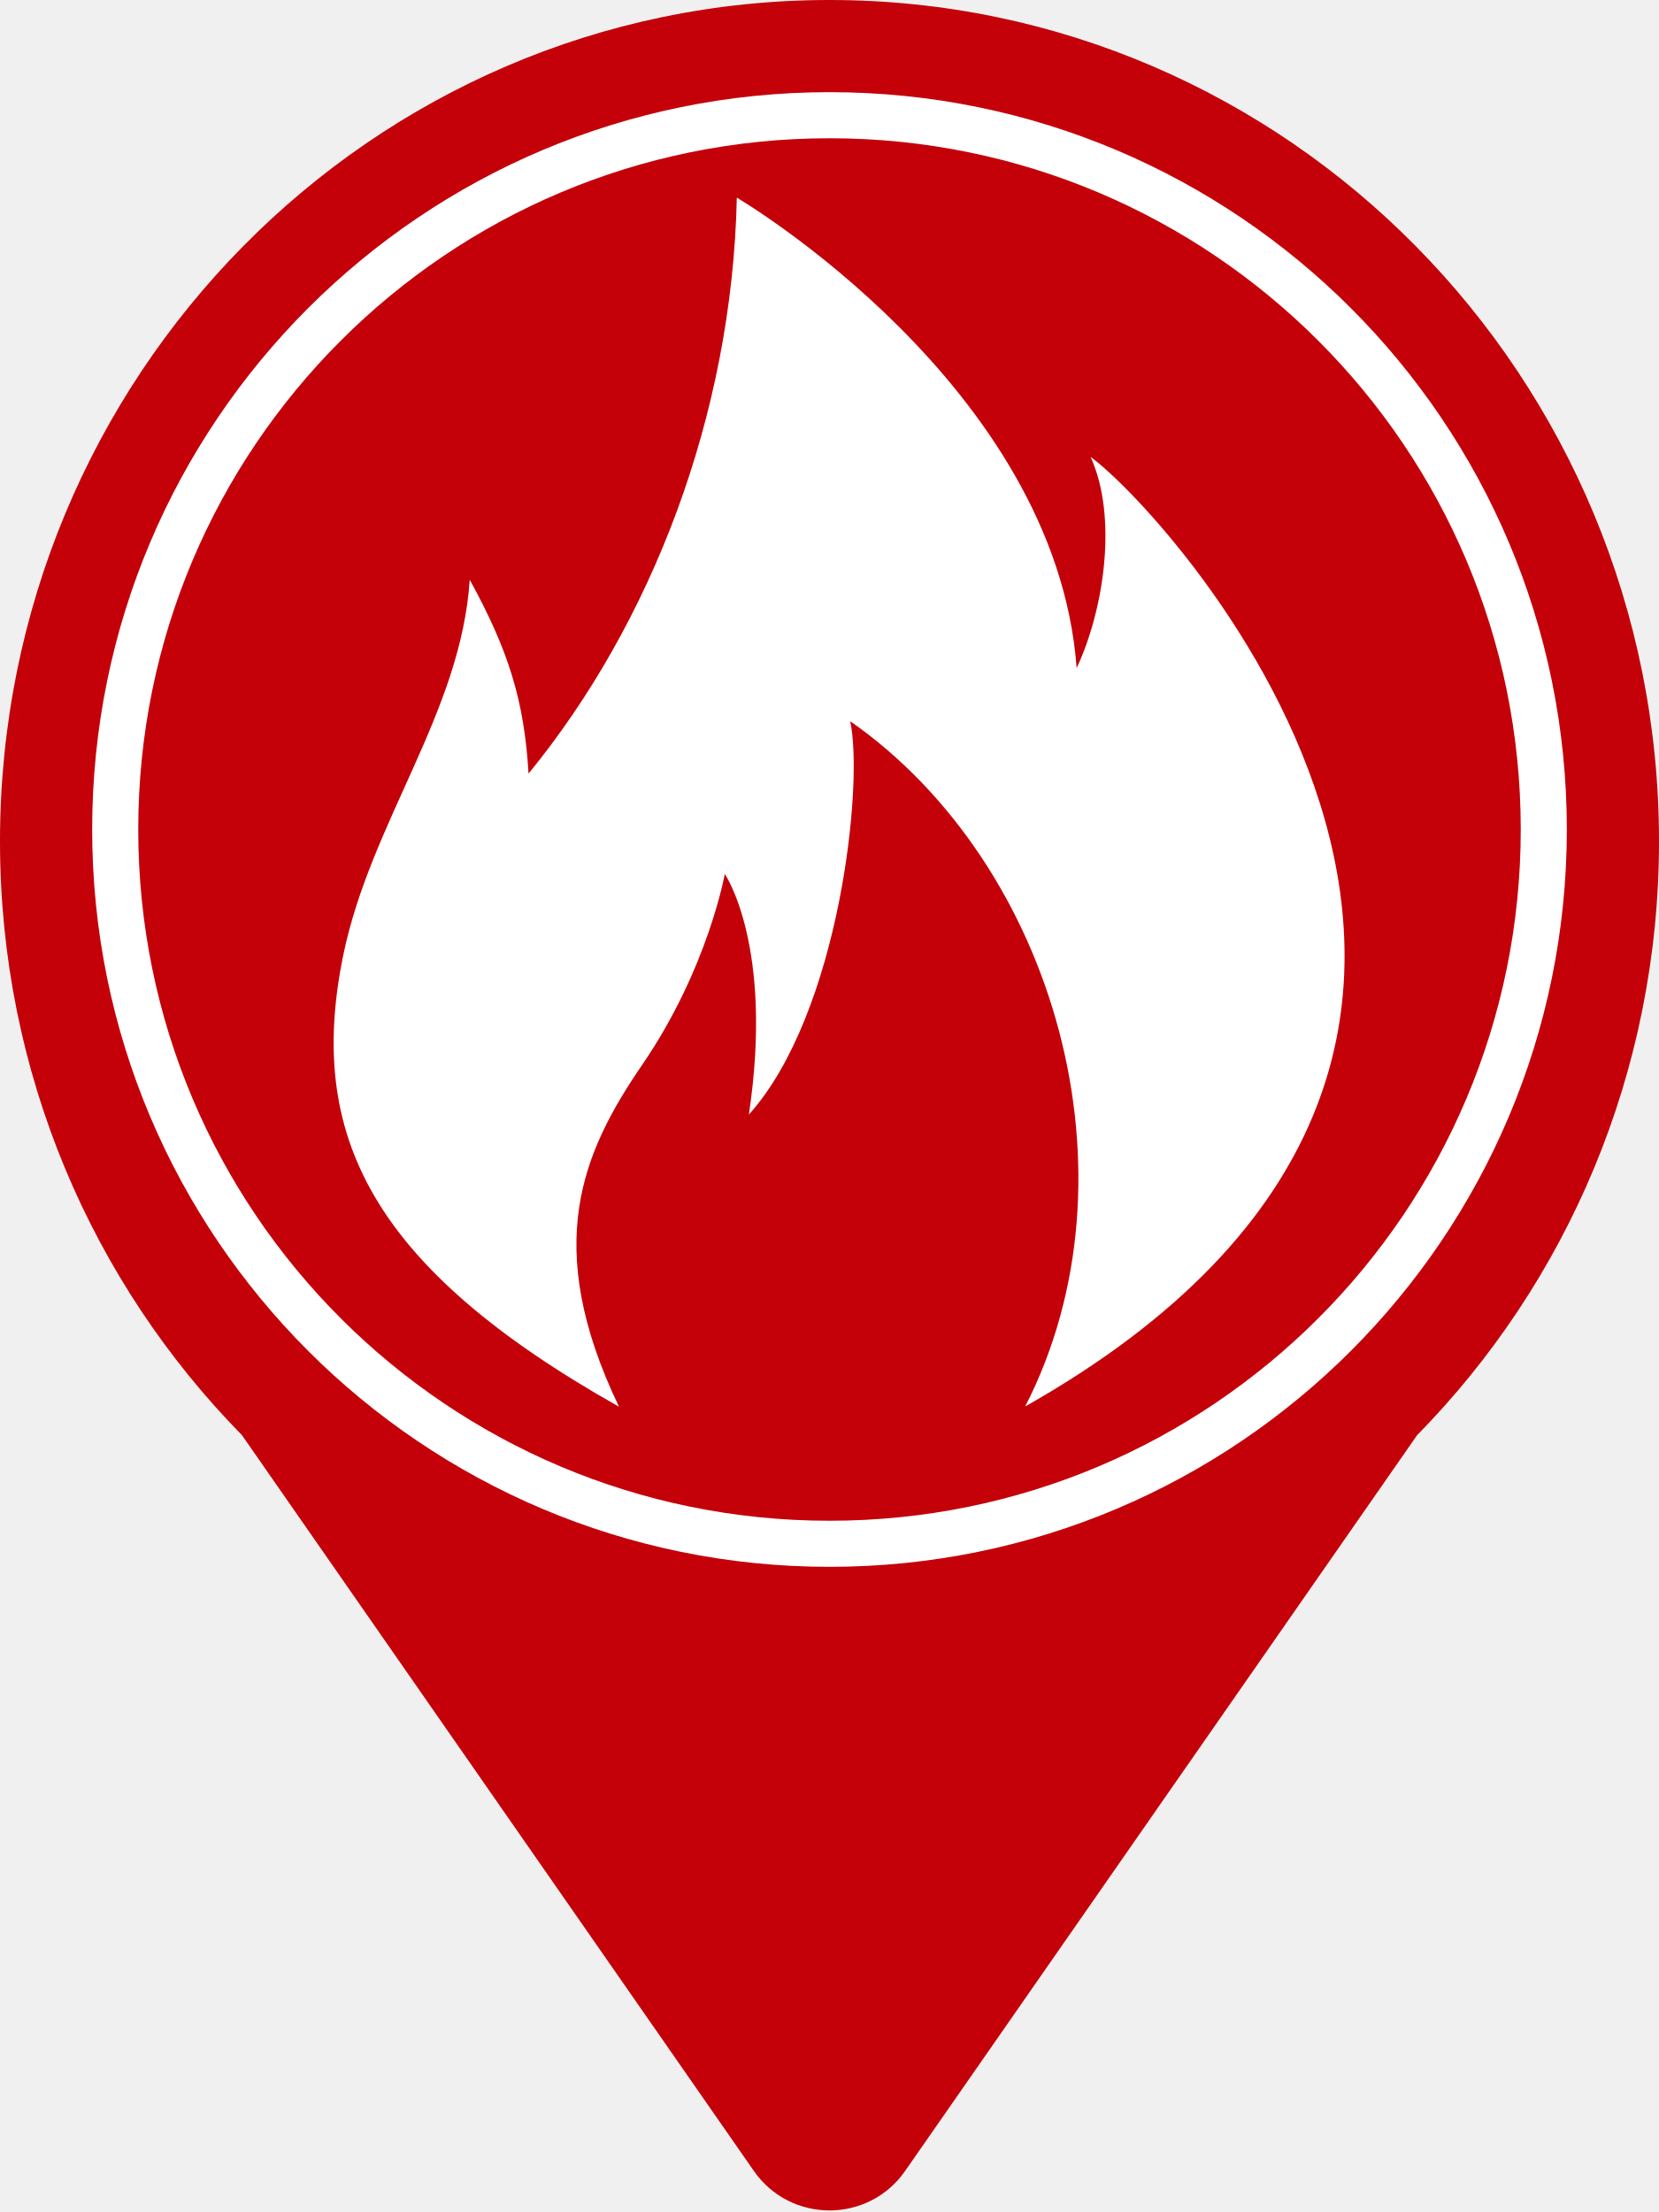
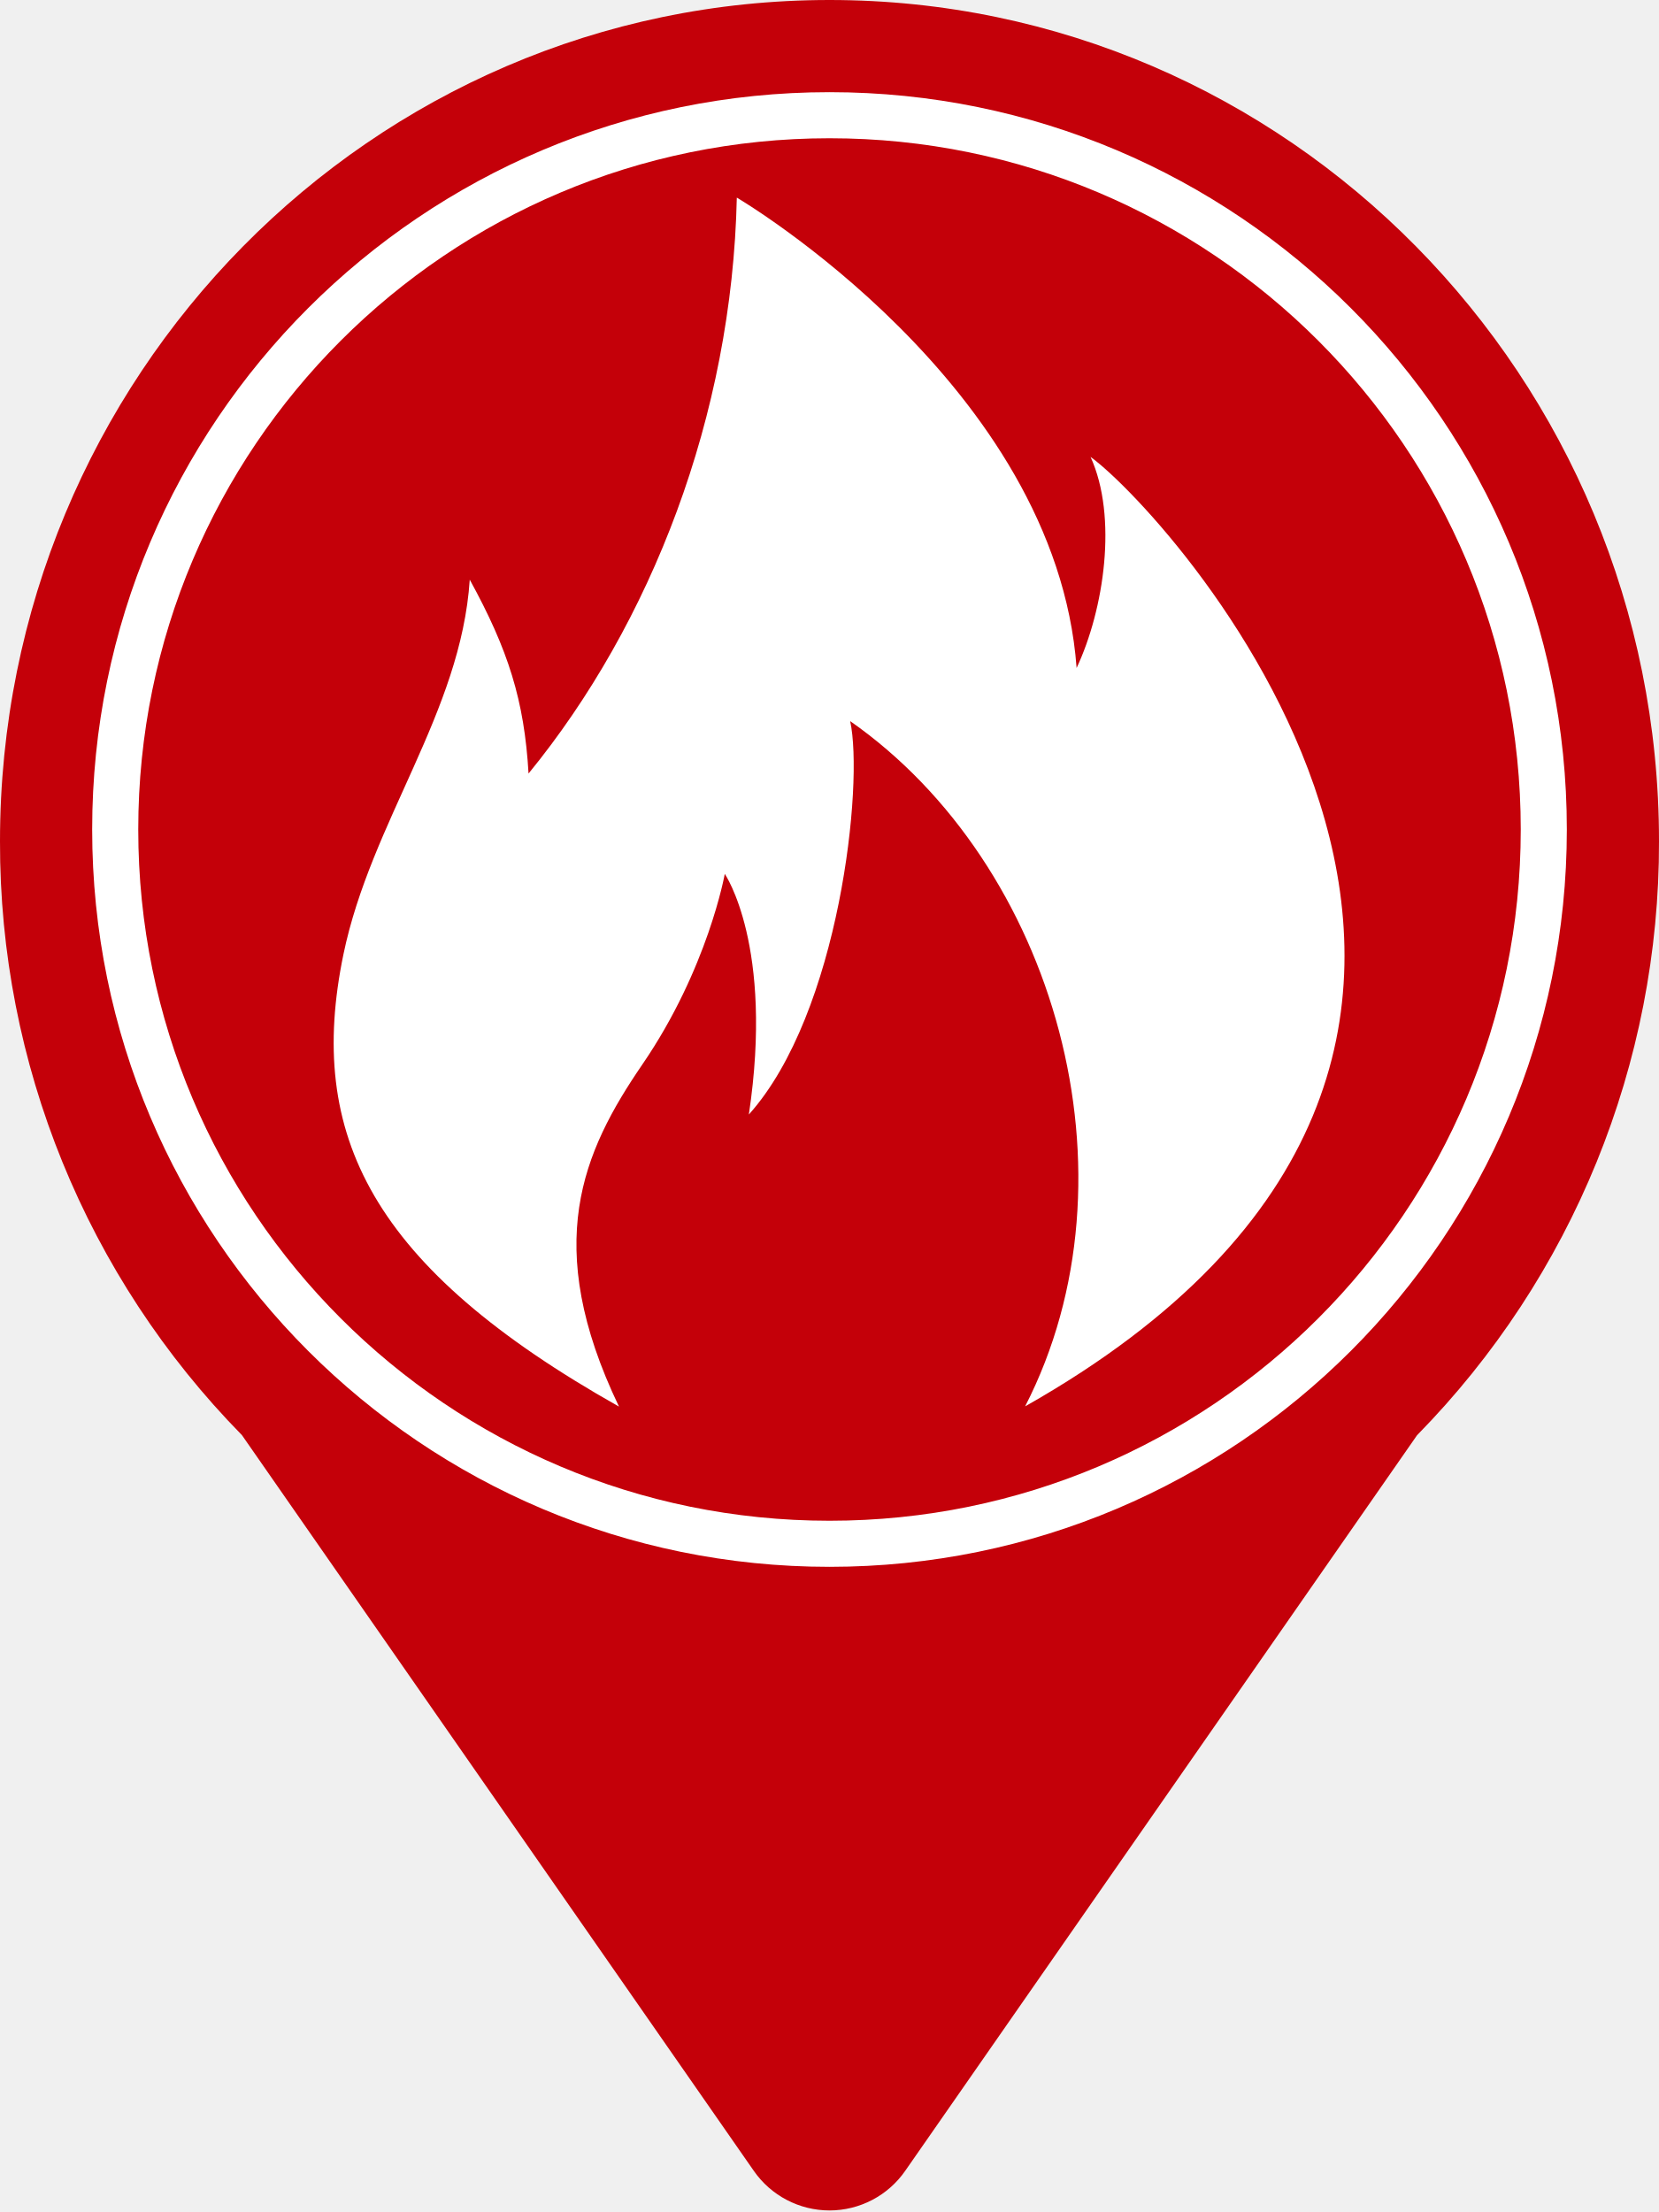
- <svg xmlns="http://www.w3.org/2000/svg" width="18" height="24" viewBox="0 0 18 24" fill="none" version="1.1" id="svg1463">
-   <defs id="defs1467" />
-   <path fill-rule="evenodd" clip-rule="evenodd" d="M15.375 15.572C16.997 13.921 18 11.643 18 9.128C18 4.087 13.971 0 9 0C4.029 0 0 4.087 0 9.128C0 11.643 1.003 13.92 2.625 15.571L8.179 23.554C8.577 24.126 9.423 24.126 9.821 23.554L15.375 15.572Z" fill="#FFC107" id="path1451" style="fill:#c40009;fill-opacity:1" />
-   <circle cx="9" cy="9" r="7.75" fill="#FFC107" stroke="white" stroke-width="0.5" id="circle1453" style="fill:#c40009;fill-opacity:1" />
-   <g transform="matrix(0.02562217,0,0,0.02562217,2.544639,2.144271)" id="g828-9" style="fill:#ffffff;fill-opacity:1">
-     <path d="M 162.8,512 C 57.9,452.9 30.3,396.9 46.1,320.5 57.8,264.1 95.9,218.1 99.6,161.8 c 16.3,29.7 23.1,51.1 24.9,82.1 51.9,-63.5 86.2,-151.5 88.2,-243.9 0,0 135.1,79.4 143.9,199.2 11.6,-24.7 17.5,-64 5.9,-89.4 34.9,25.4 239.1,251.2 -27.7,402.1 50.1,-97.6 12.9,-229.4 -74.1,-290.2 5.8,26.2 -4.4,123.7 -42.9,166.6 10.7,-71.6 -10.2,-101.9 -10.2,-101.9 0,0 -7.1,40.1 -34.9,80.7 -25.3,37 -42.8,76.3 -9.9,144.9 z" id="path826-0" style="fill:#ffffff;fill-opacity:1" />
-   </g>
+ <svg xmlns="http://www.w3.org/2000/svg" width="18" height="24" fill="none">
+   <path fill="#FFC107" fill-rule="evenodd" d="M15.375 15.572A9.165 9.165 0 0 0 18 9.128C18 4.087 13.97 0 9 0S0 4.087 0 9.128a9.165 9.165 0 0 0 2.625 6.443l5.554 7.983a1 1 0 0 0 1.642 0l5.554-7.982Z" clip-rule="evenodd" style="fill:#c40009;fill-opacity:1" />
+   <circle cx="9" cy="9" r="7.75" fill="#FFC107" stroke="#fff" stroke-width=".5" style="fill:#c40009;fill-opacity:1" />
+   <path d="M162.8 512C57.9 452.9 30.3 396.9 46.1 320.5c11.7-56.4 49.8-102.4 53.5-158.7 16.3 29.7 23.1 51.1 24.9 82.1C176.4 180.4 210.7 92.4 212.7 0c0 0 135.1 79.4 143.9 199.2 11.6-24.7 17.5-64 5.9-89.4 34.9 25.4 239.1 251.2-27.7 402.1 50.1-97.6 12.9-229.4-74.1-290.2 5.8 26.2-4.4 123.7-42.9 166.6 10.7-71.6-10.2-101.9-10.2-101.9s-7.1 40.1-34.9 80.7c-25.3 37-42.8 76.3-9.9 144.9z" style="fill:#fff;fill-opacity:1" transform="translate(2.545 2.144) scale(.02562)" />
</svg>
